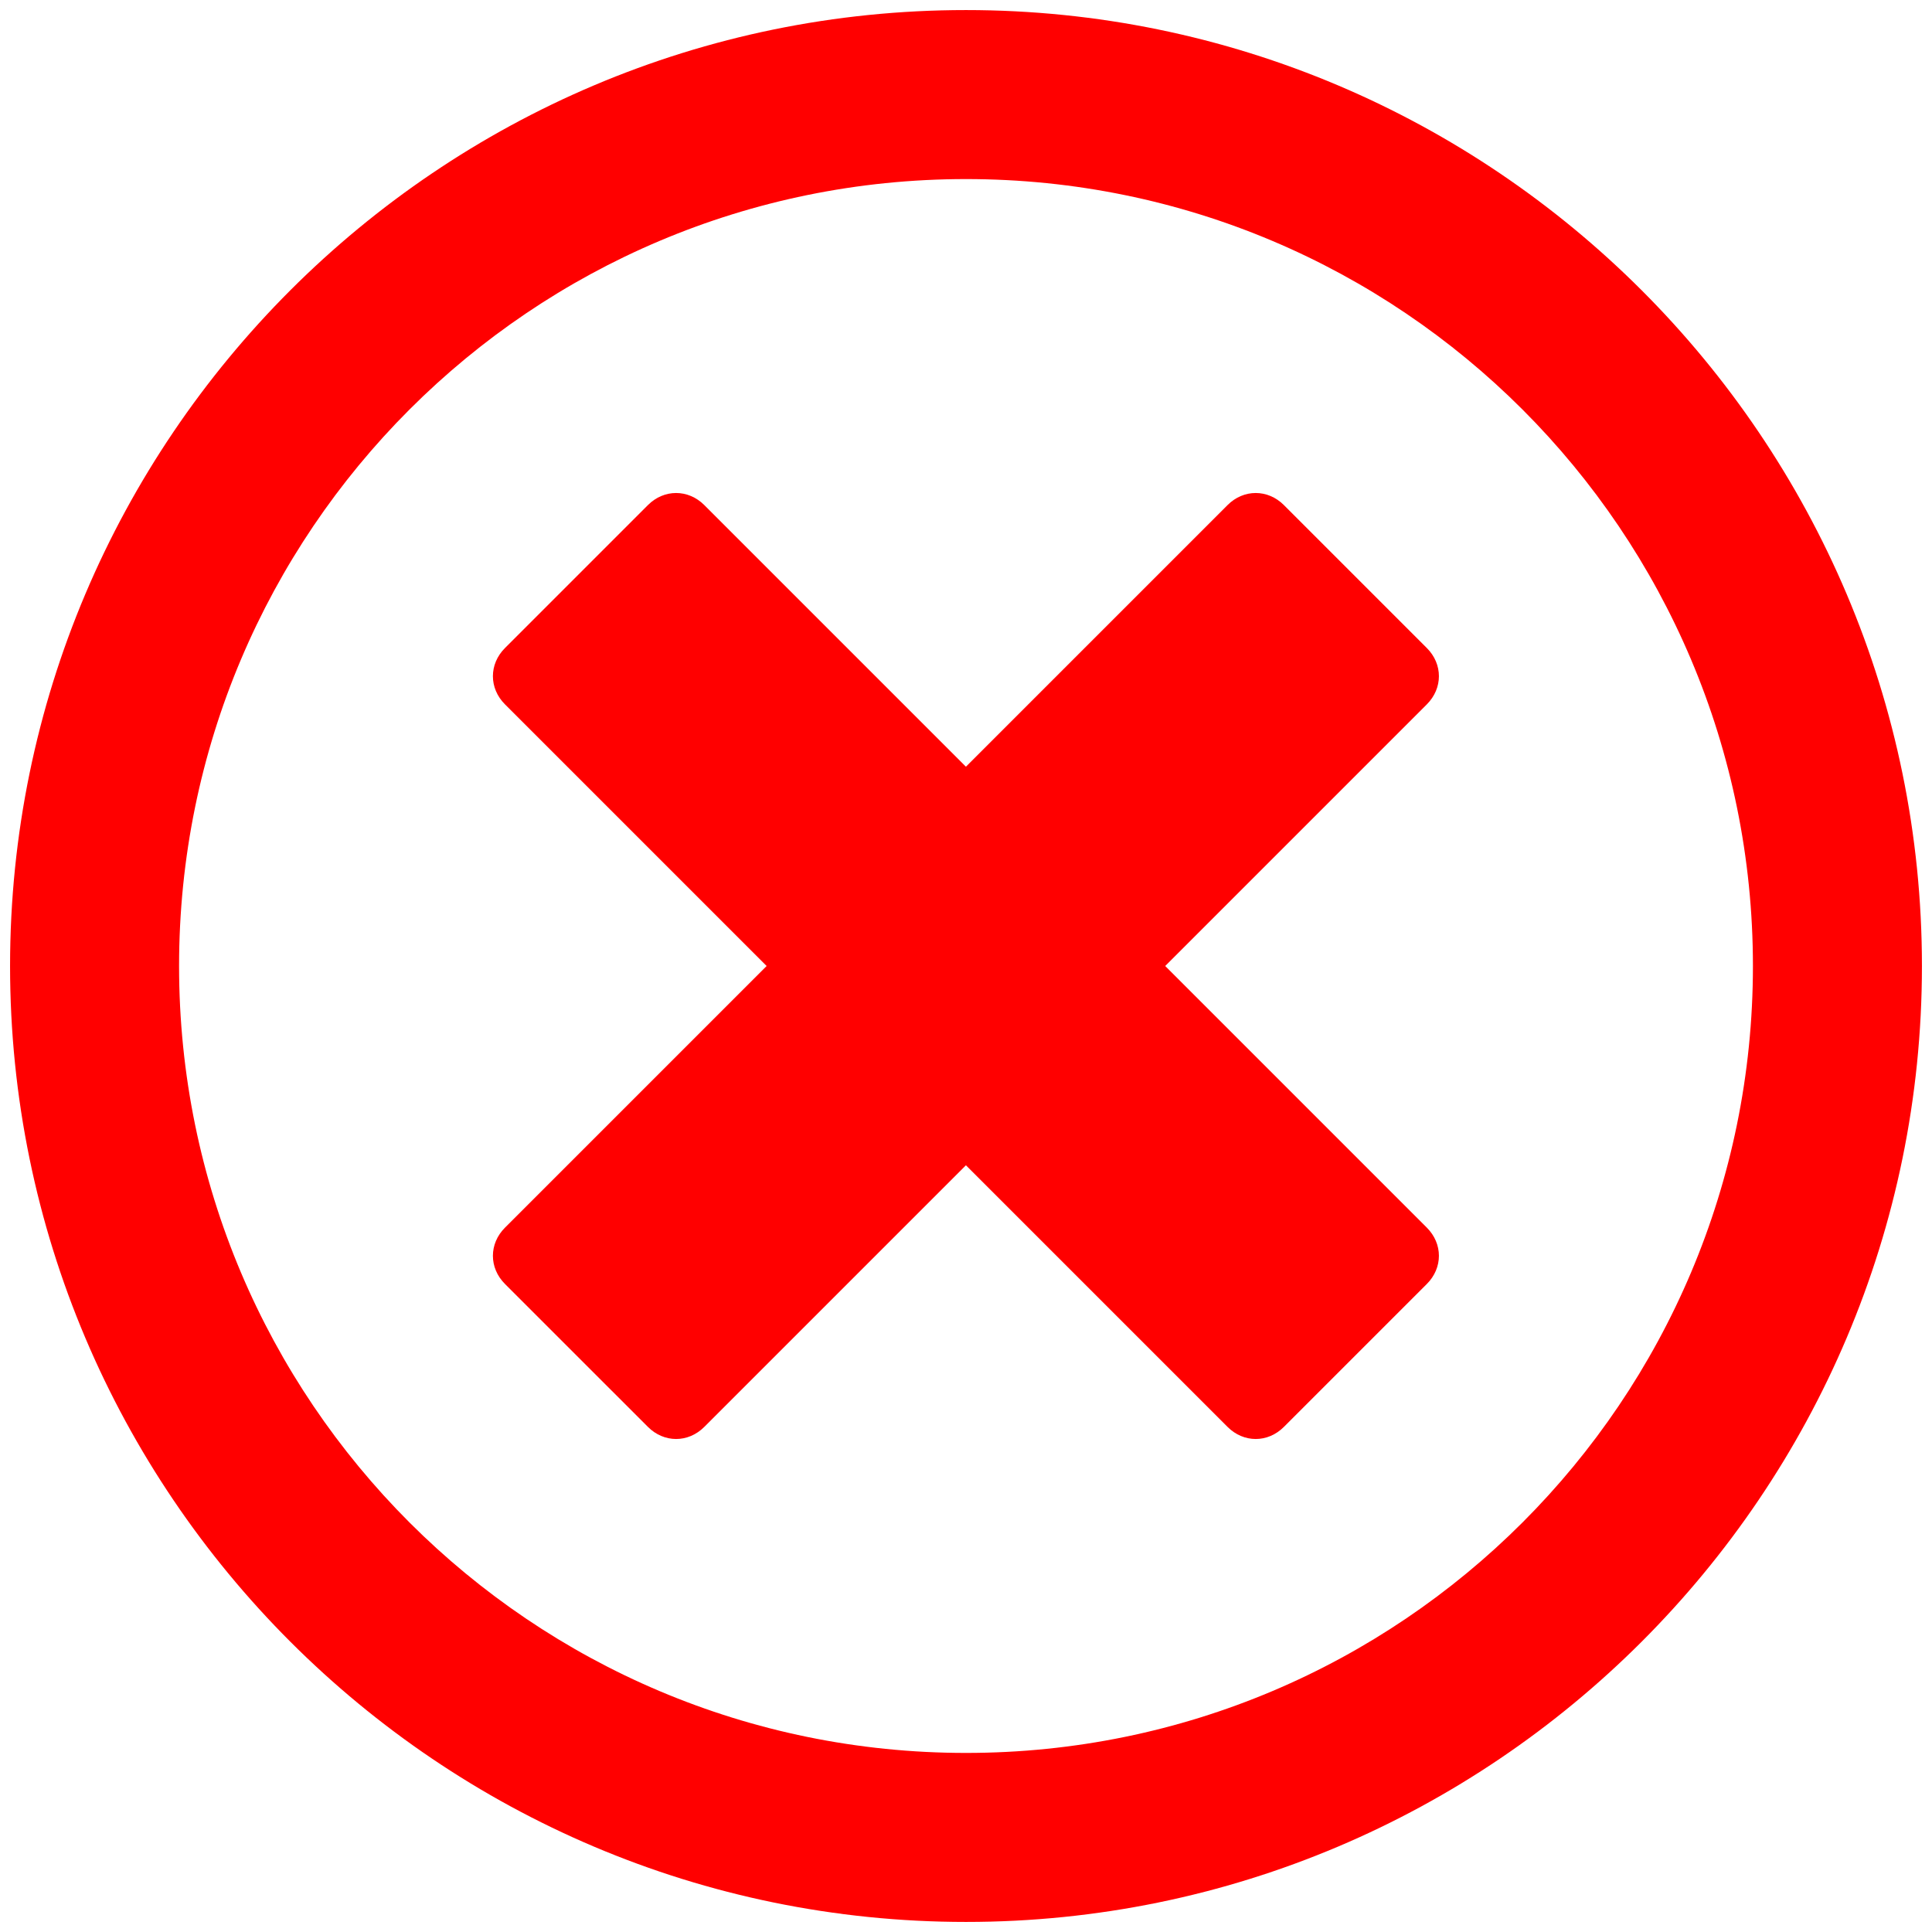
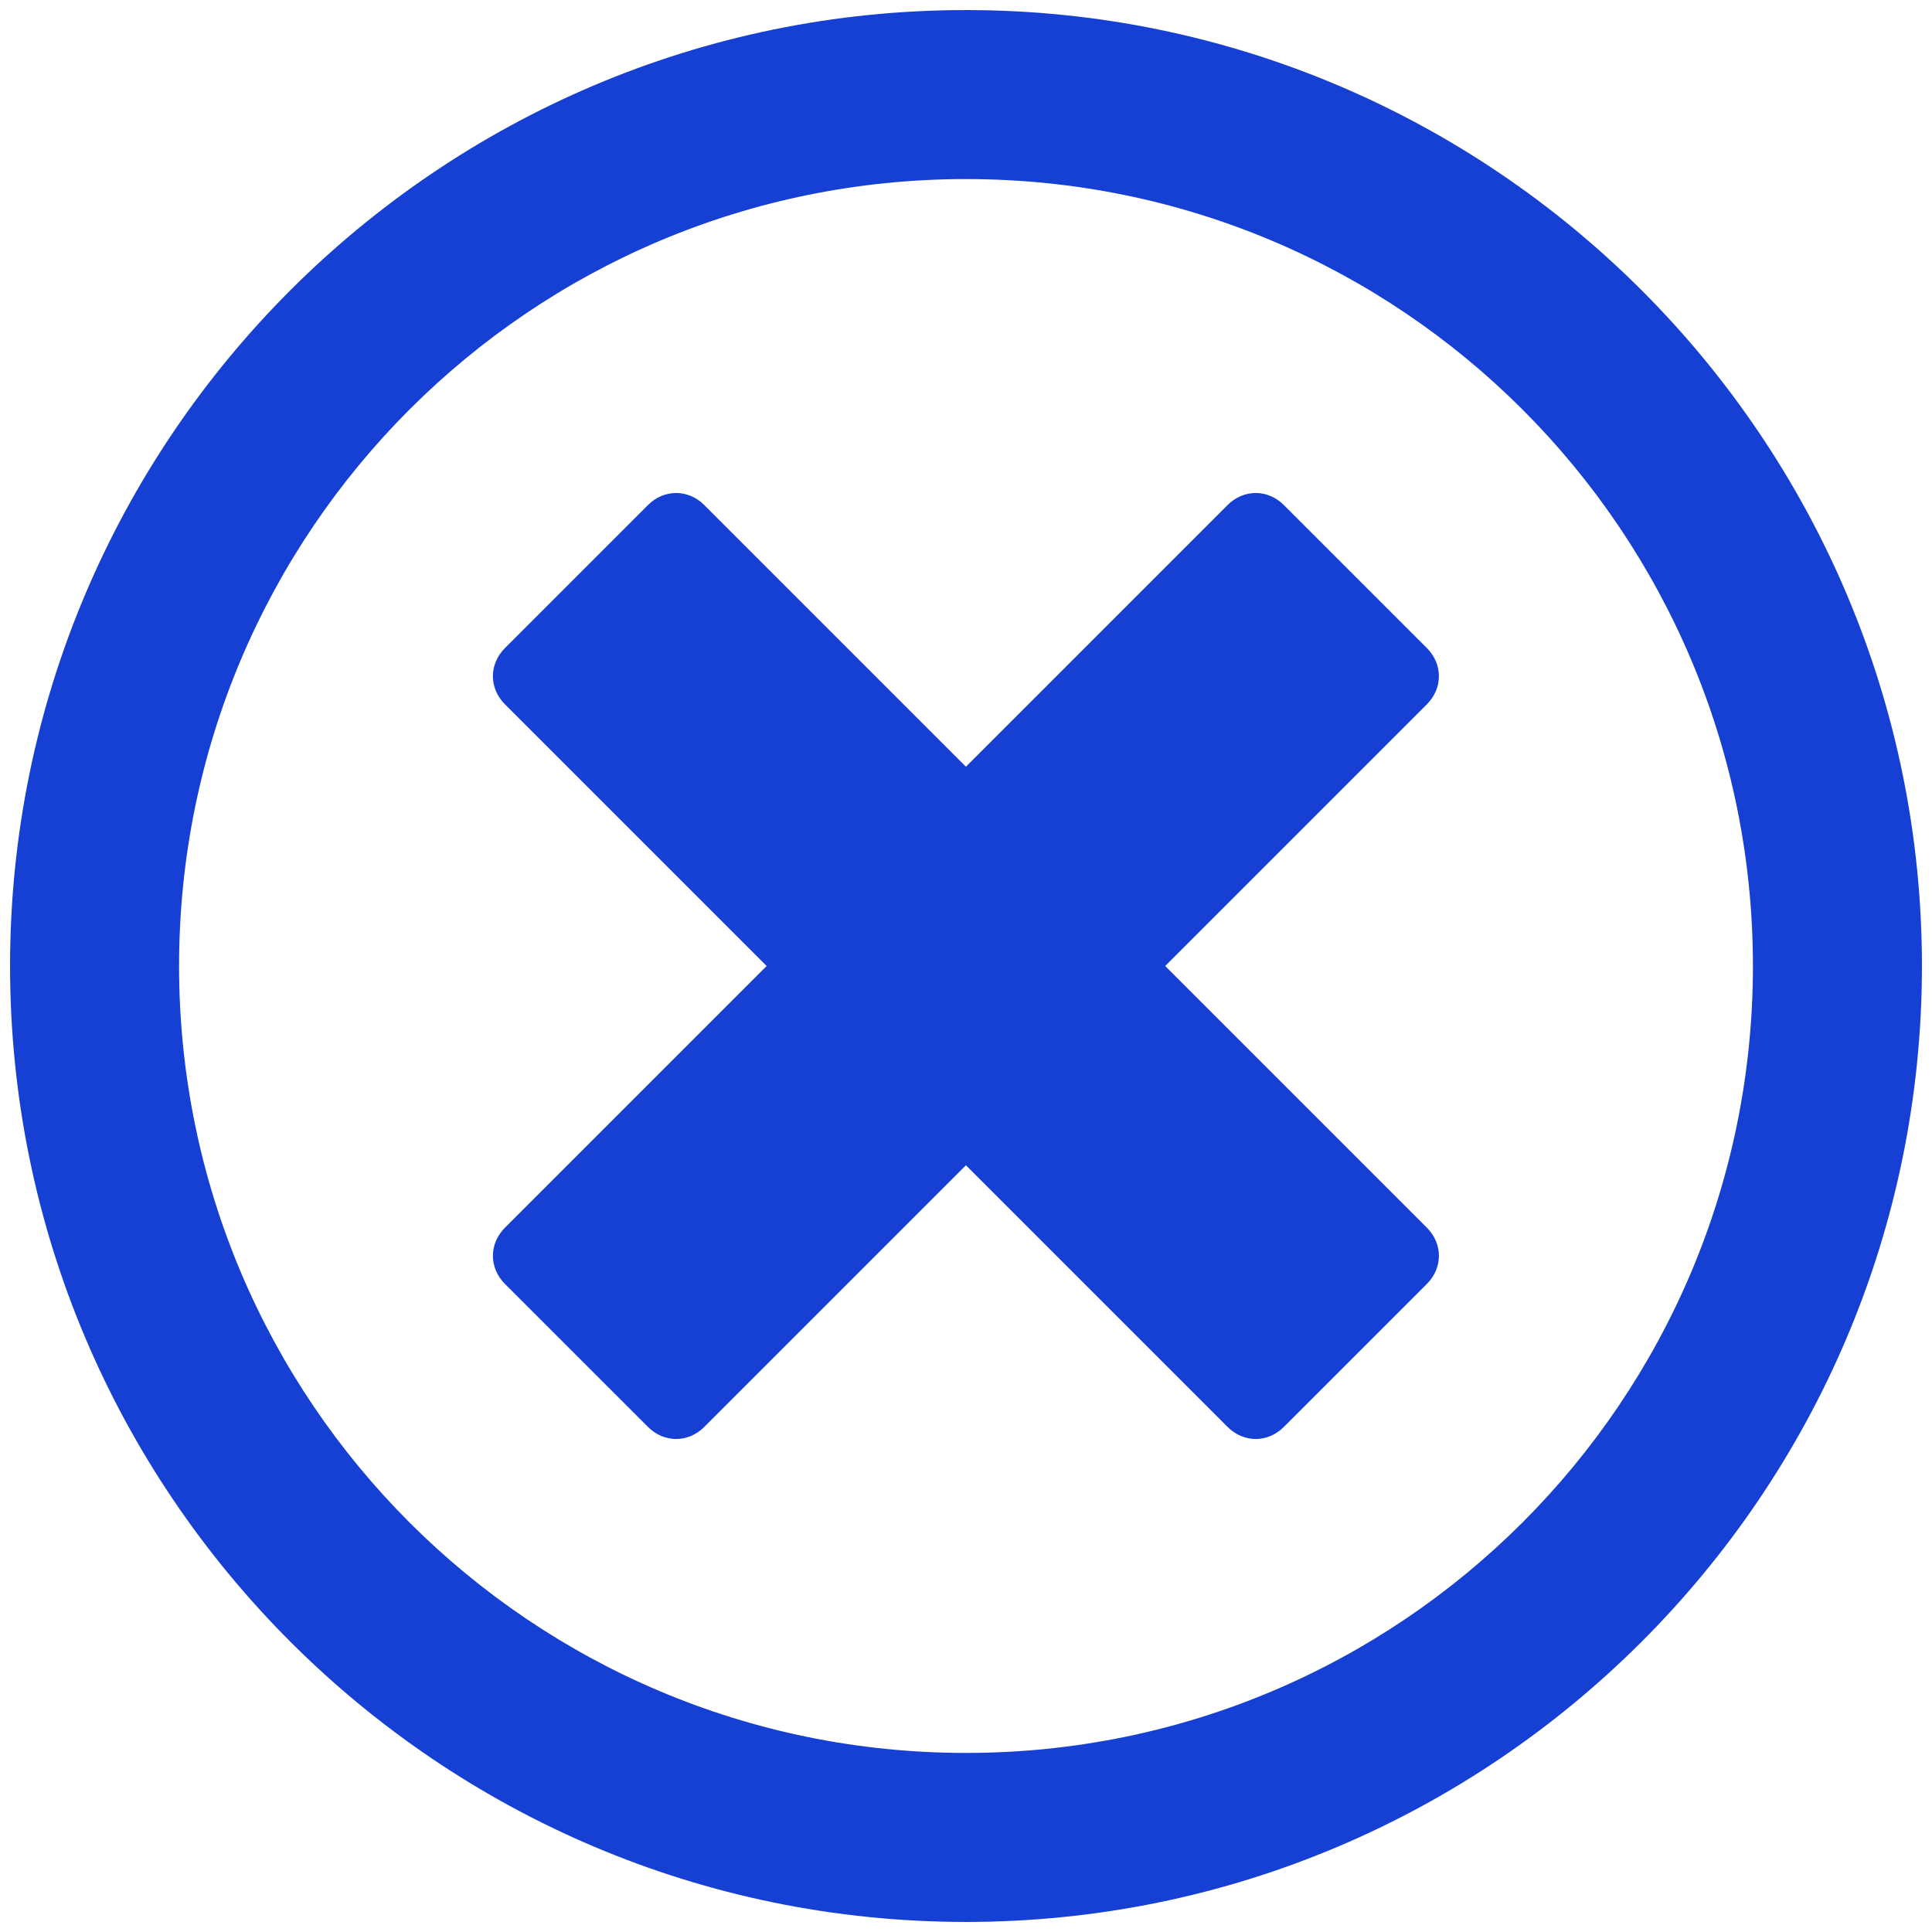
<svg xmlns="http://www.w3.org/2000/svg" width="96px" height="96px" viewBox="0 0 96 96" version="1.1">
  <defs />
  <g id="Page-1" stroke="none" stroke-width="1" fill="none" fill-rule="evenodd">
    <g id="The-Zemoga-Process" transform="translate(-576, -501)" fill="#000000">
      <g id="icn_delete" transform="translate(576, 501)">
-         <path fill="red" d="M48,0.5 C21.801,0.5 0.5,21.801 0.5,48 C0.5,74.199 21.801,95.5 48,95.5 C74.199,95.5 95.5,74.199 95.5,48 C95.5,21.801 74.199,0.5 48,0.5 Z M48,87.102 C26.398,87.102 8.898,69.602 8.898,48 C8.898,26.398 26.398,8.898 48,8.898 C69.602,8.898 87.102,26.398 87.102,48 C87.102,69.602 69.602,87.102 48,87.102 Z" id="Fill-1" />
-         <path fill="red" d="M70.898,32.199 L63.796,25.097 C62.996,24.297 61.796,24.297 60.996,25.097 L47.996,38.097 L34.996,25.097 C34.195,24.297 32.996,24.297 32.195,25.097 L25.093,32.199 C24.292,33 24.292,34.199 25.093,35 L38.093,48 L25.093,61 C24.292,61.801 24.292,63 25.093,63.801 L32.195,70.902 C32.996,71.703 34.195,71.703 34.996,70.902 L47.996,57.902 L60.996,70.902 C61.796,71.703 62.996,71.703 63.796,70.902 L70.898,63.801 C71.699,63 71.699,61.801 70.898,61 L57.898,48 L70.898,35 C71.699,34.199 71.699,33 70.898,32.199 Z" id="Fill-2" />
+         <path fill="#1640D3" d="M48,0.5 C21.801,0.5 0.5,21.801 0.5,48 C0.5,74.199 21.801,95.5 48,95.5 C74.199,95.5 95.5,74.199 95.5,48 C95.5,21.801 74.199,0.5 48,0.5 Z M48,87.102 C26.398,87.102 8.898,69.602 8.898,48 C8.898,26.398 26.398,8.898 48,8.898 C69.602,8.898 87.102,26.398 87.102,48 C87.102,69.602 69.602,87.102 48,87.102 Z" id="Fill-1" />
+         <path fill="#1640D3" d="M70.898,32.199 L63.796,25.097 C62.996,24.297 61.796,24.297 60.996,25.097 L47.996,38.097 L34.996,25.097 C34.195,24.297 32.996,24.297 32.195,25.097 L25.093,32.199 C24.292,33 24.292,34.199 25.093,35 L38.093,48 L25.093,61 C24.292,61.801 24.292,63 25.093,63.801 L32.195,70.902 C32.996,71.703 34.195,71.703 34.996,70.902 L47.996,57.902 L60.996,70.902 C61.796,71.703 62.996,71.703 63.796,70.902 L70.898,63.801 C71.699,63 71.699,61.801 70.898,61 L57.898,48 L70.898,35 C71.699,34.199 71.699,33 70.898,32.199 Z" id="Fill-2" />
      </g>
    </g>
  </g>
</svg>
